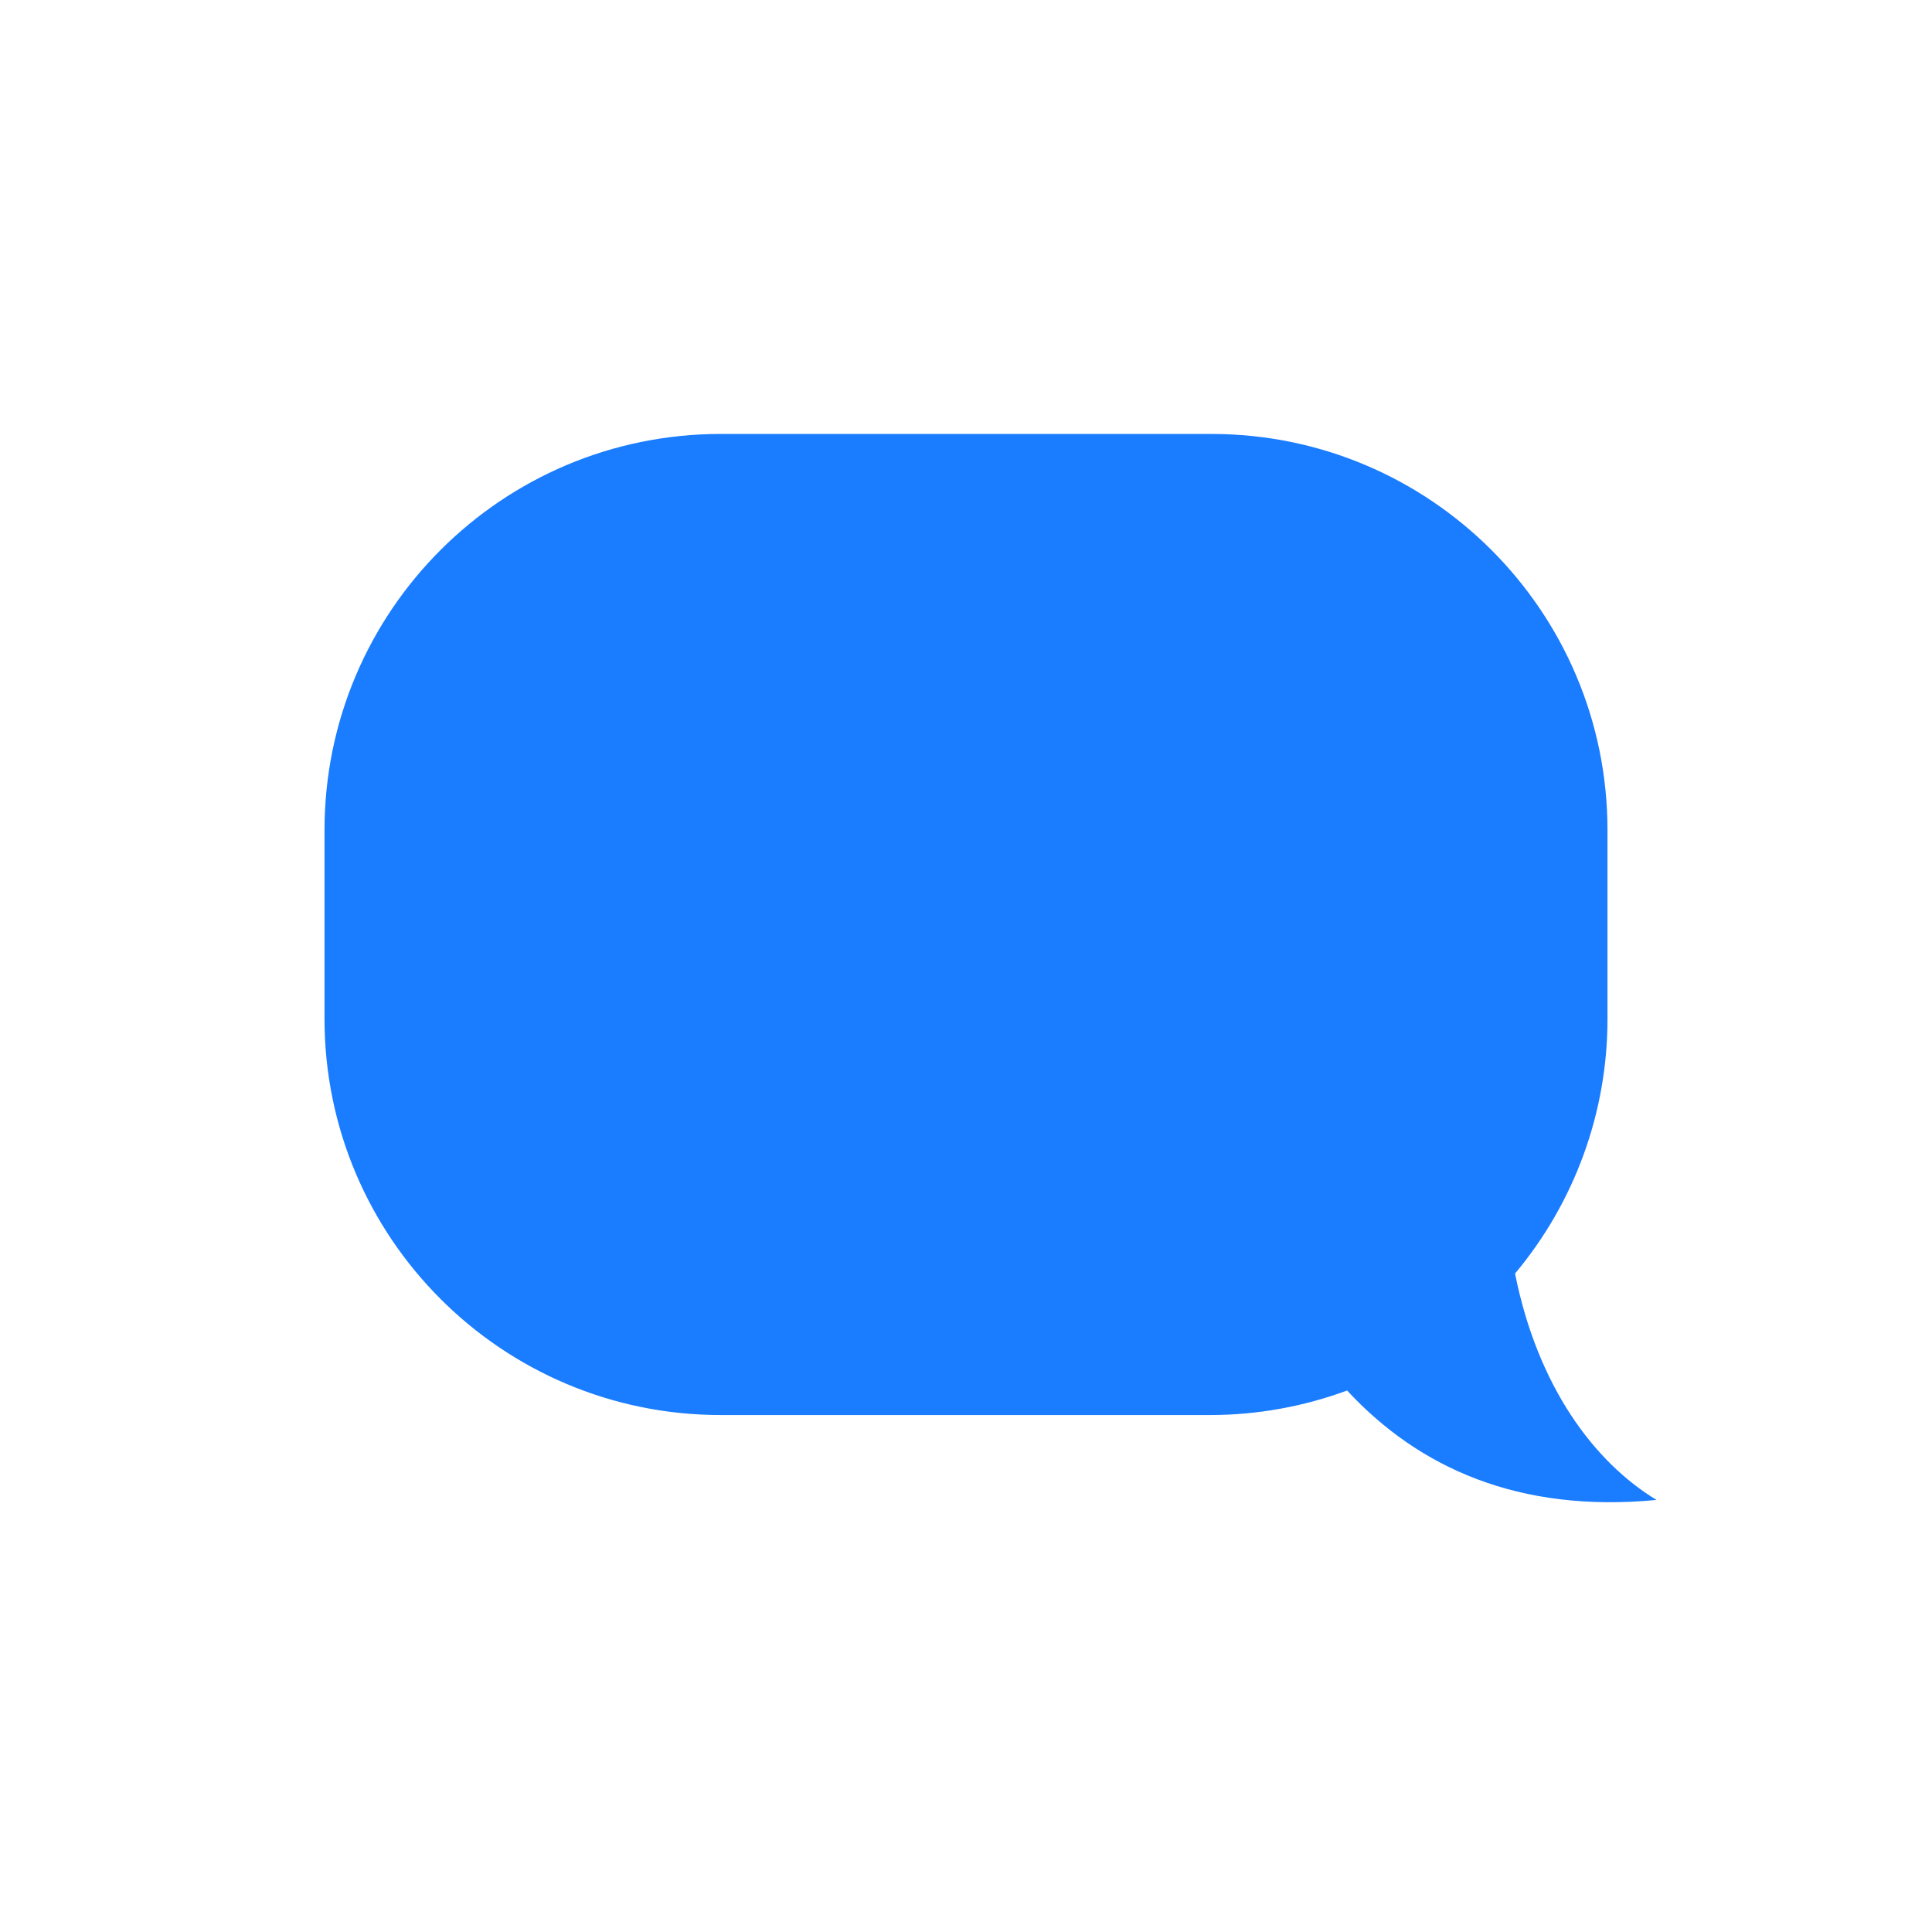
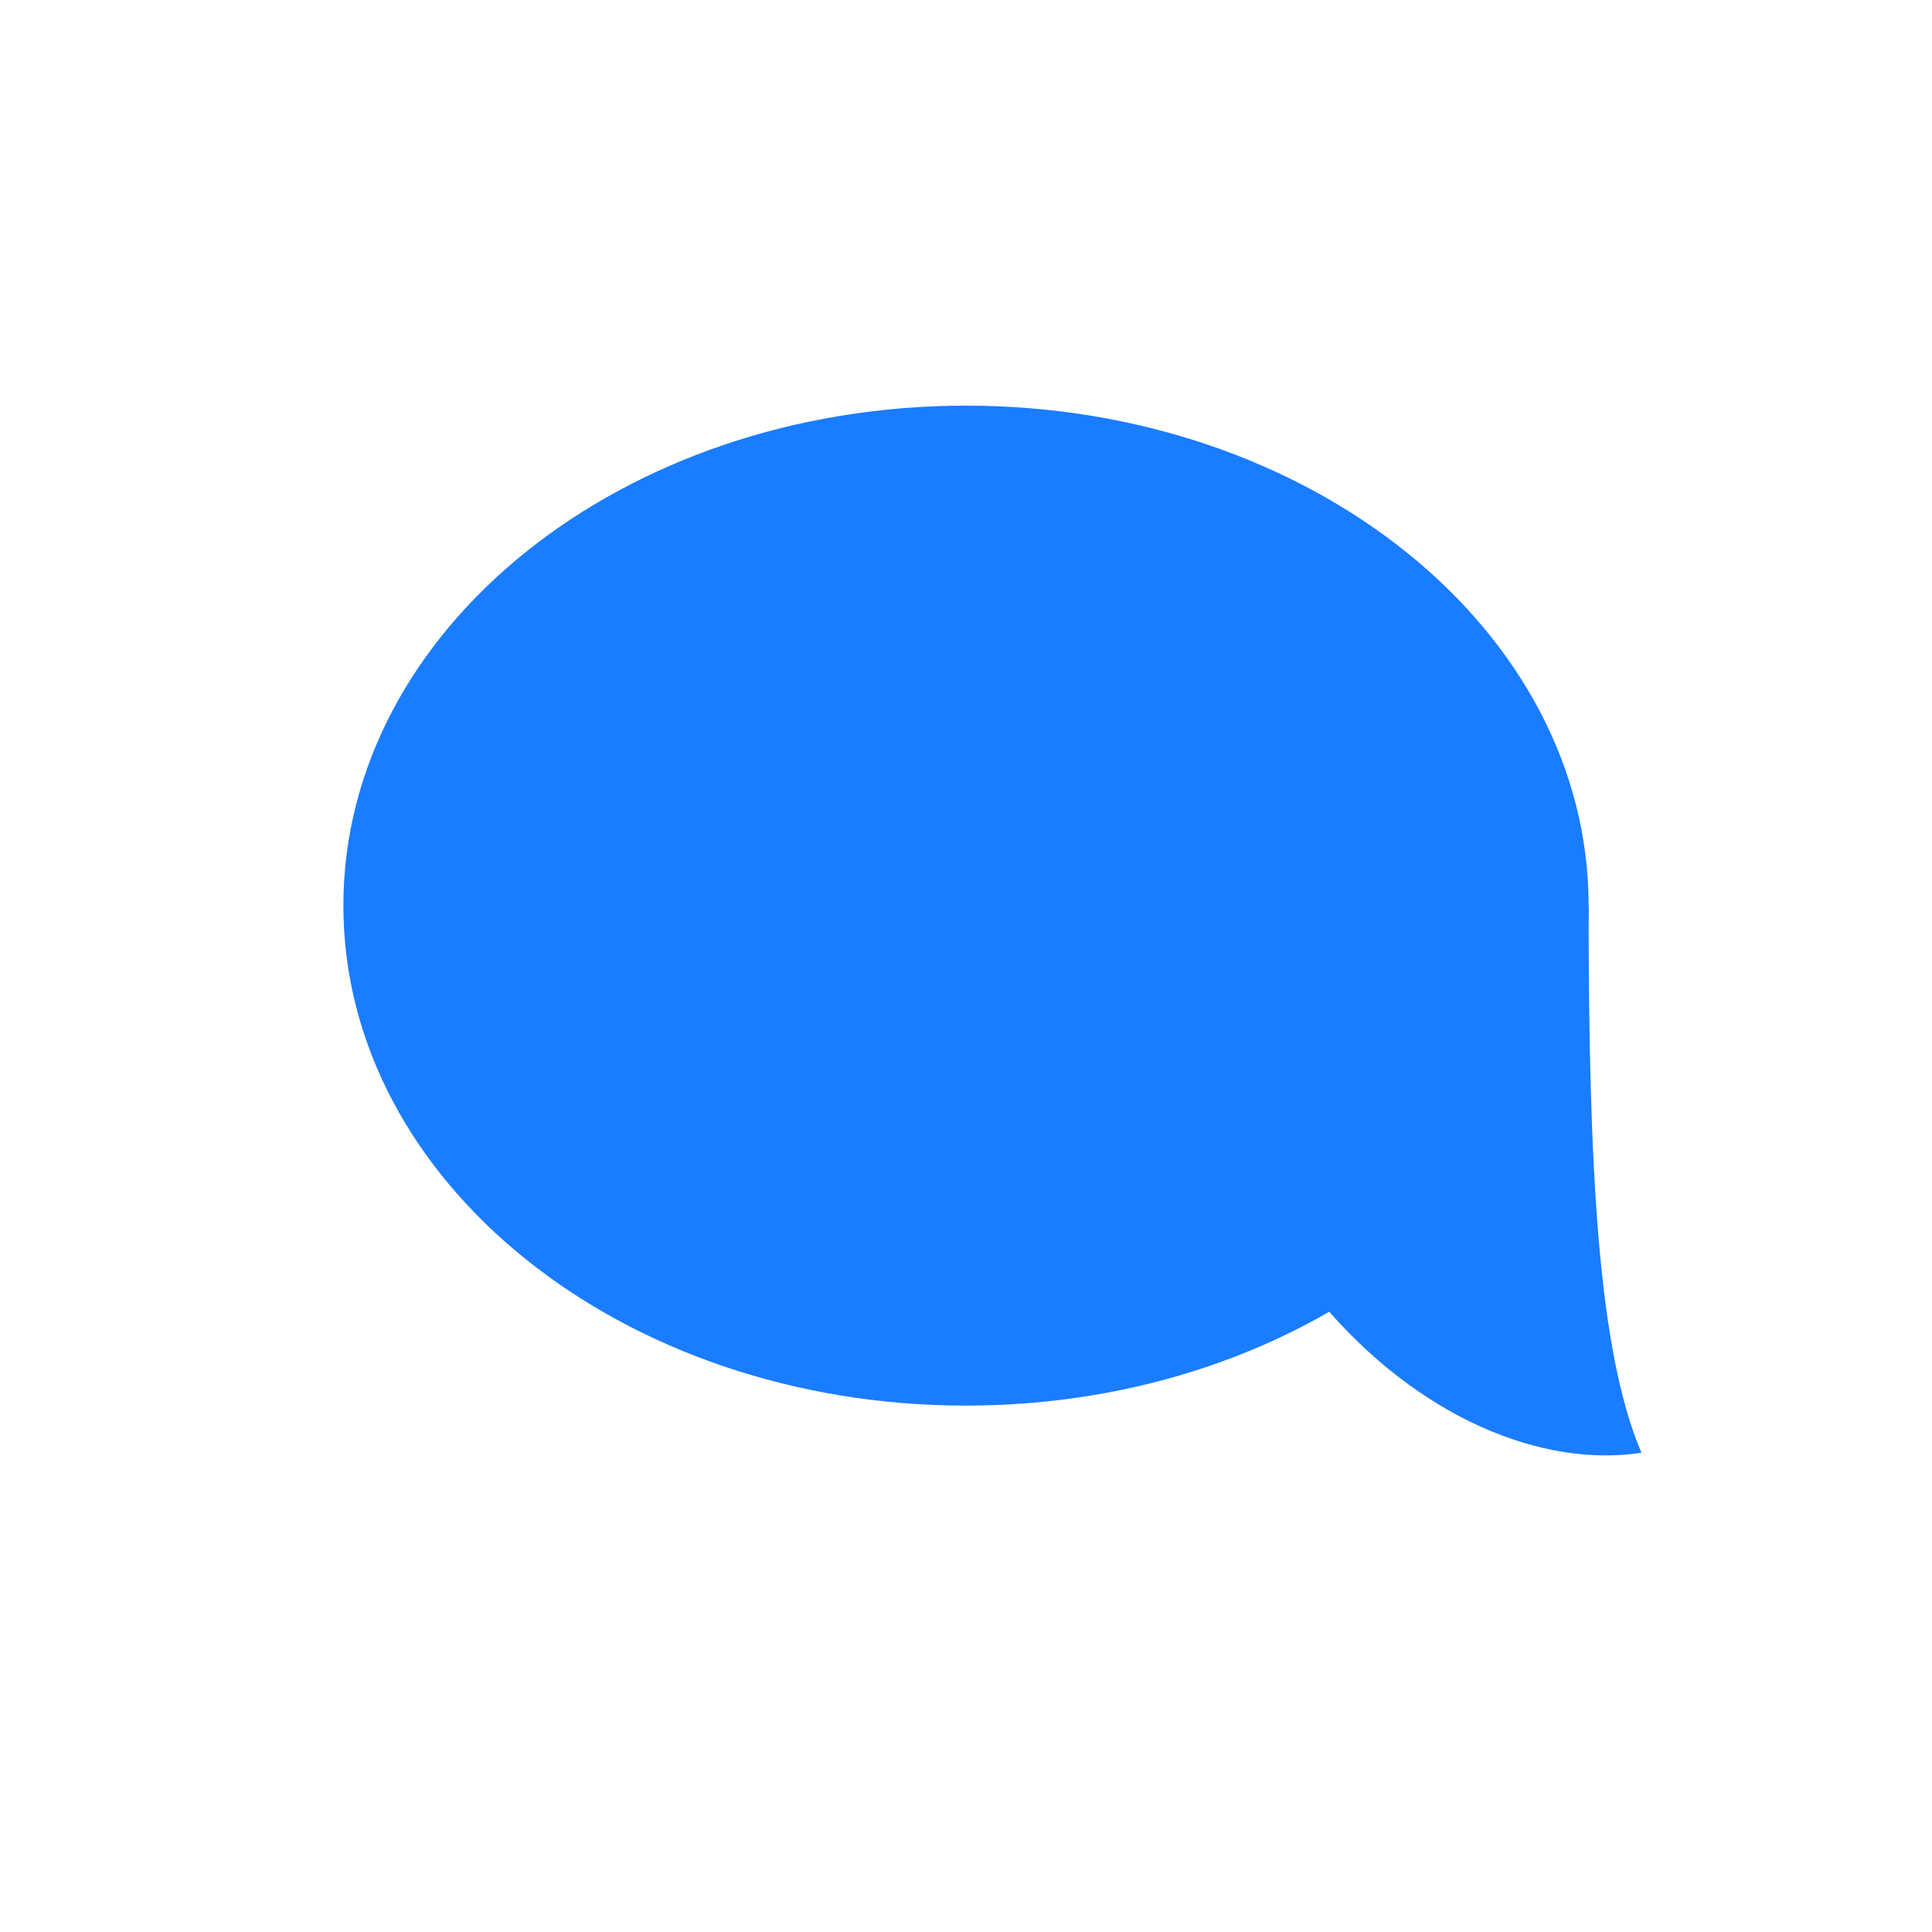
<svg xmlns="http://www.w3.org/2000/svg" width="1024" height="1024" viewBox="0 0 1024 1024">
-   <path fill="#1A7CFF" d="M382 230 H642 A210 210 0 0 1 852 440 V540 A210 210 0 0 1 803 675 C815 735 845 775 878 795 C805 802 752 778 714 737 A210 210 0 0 1 642 750 H382 A210 210 0 0 1 172 540 V440 A210 210 0 0 1 382 230 Z" />
+   <g fill="#1A7CFF">
+     <ellipse cx="512" cy="480" rx="330" ry="265" />
+     <path d="M842 480 C842 620 847 716 870 770 C818 778 752 752 700 690 L640 560 Z" />
+   </g>
</svg>
